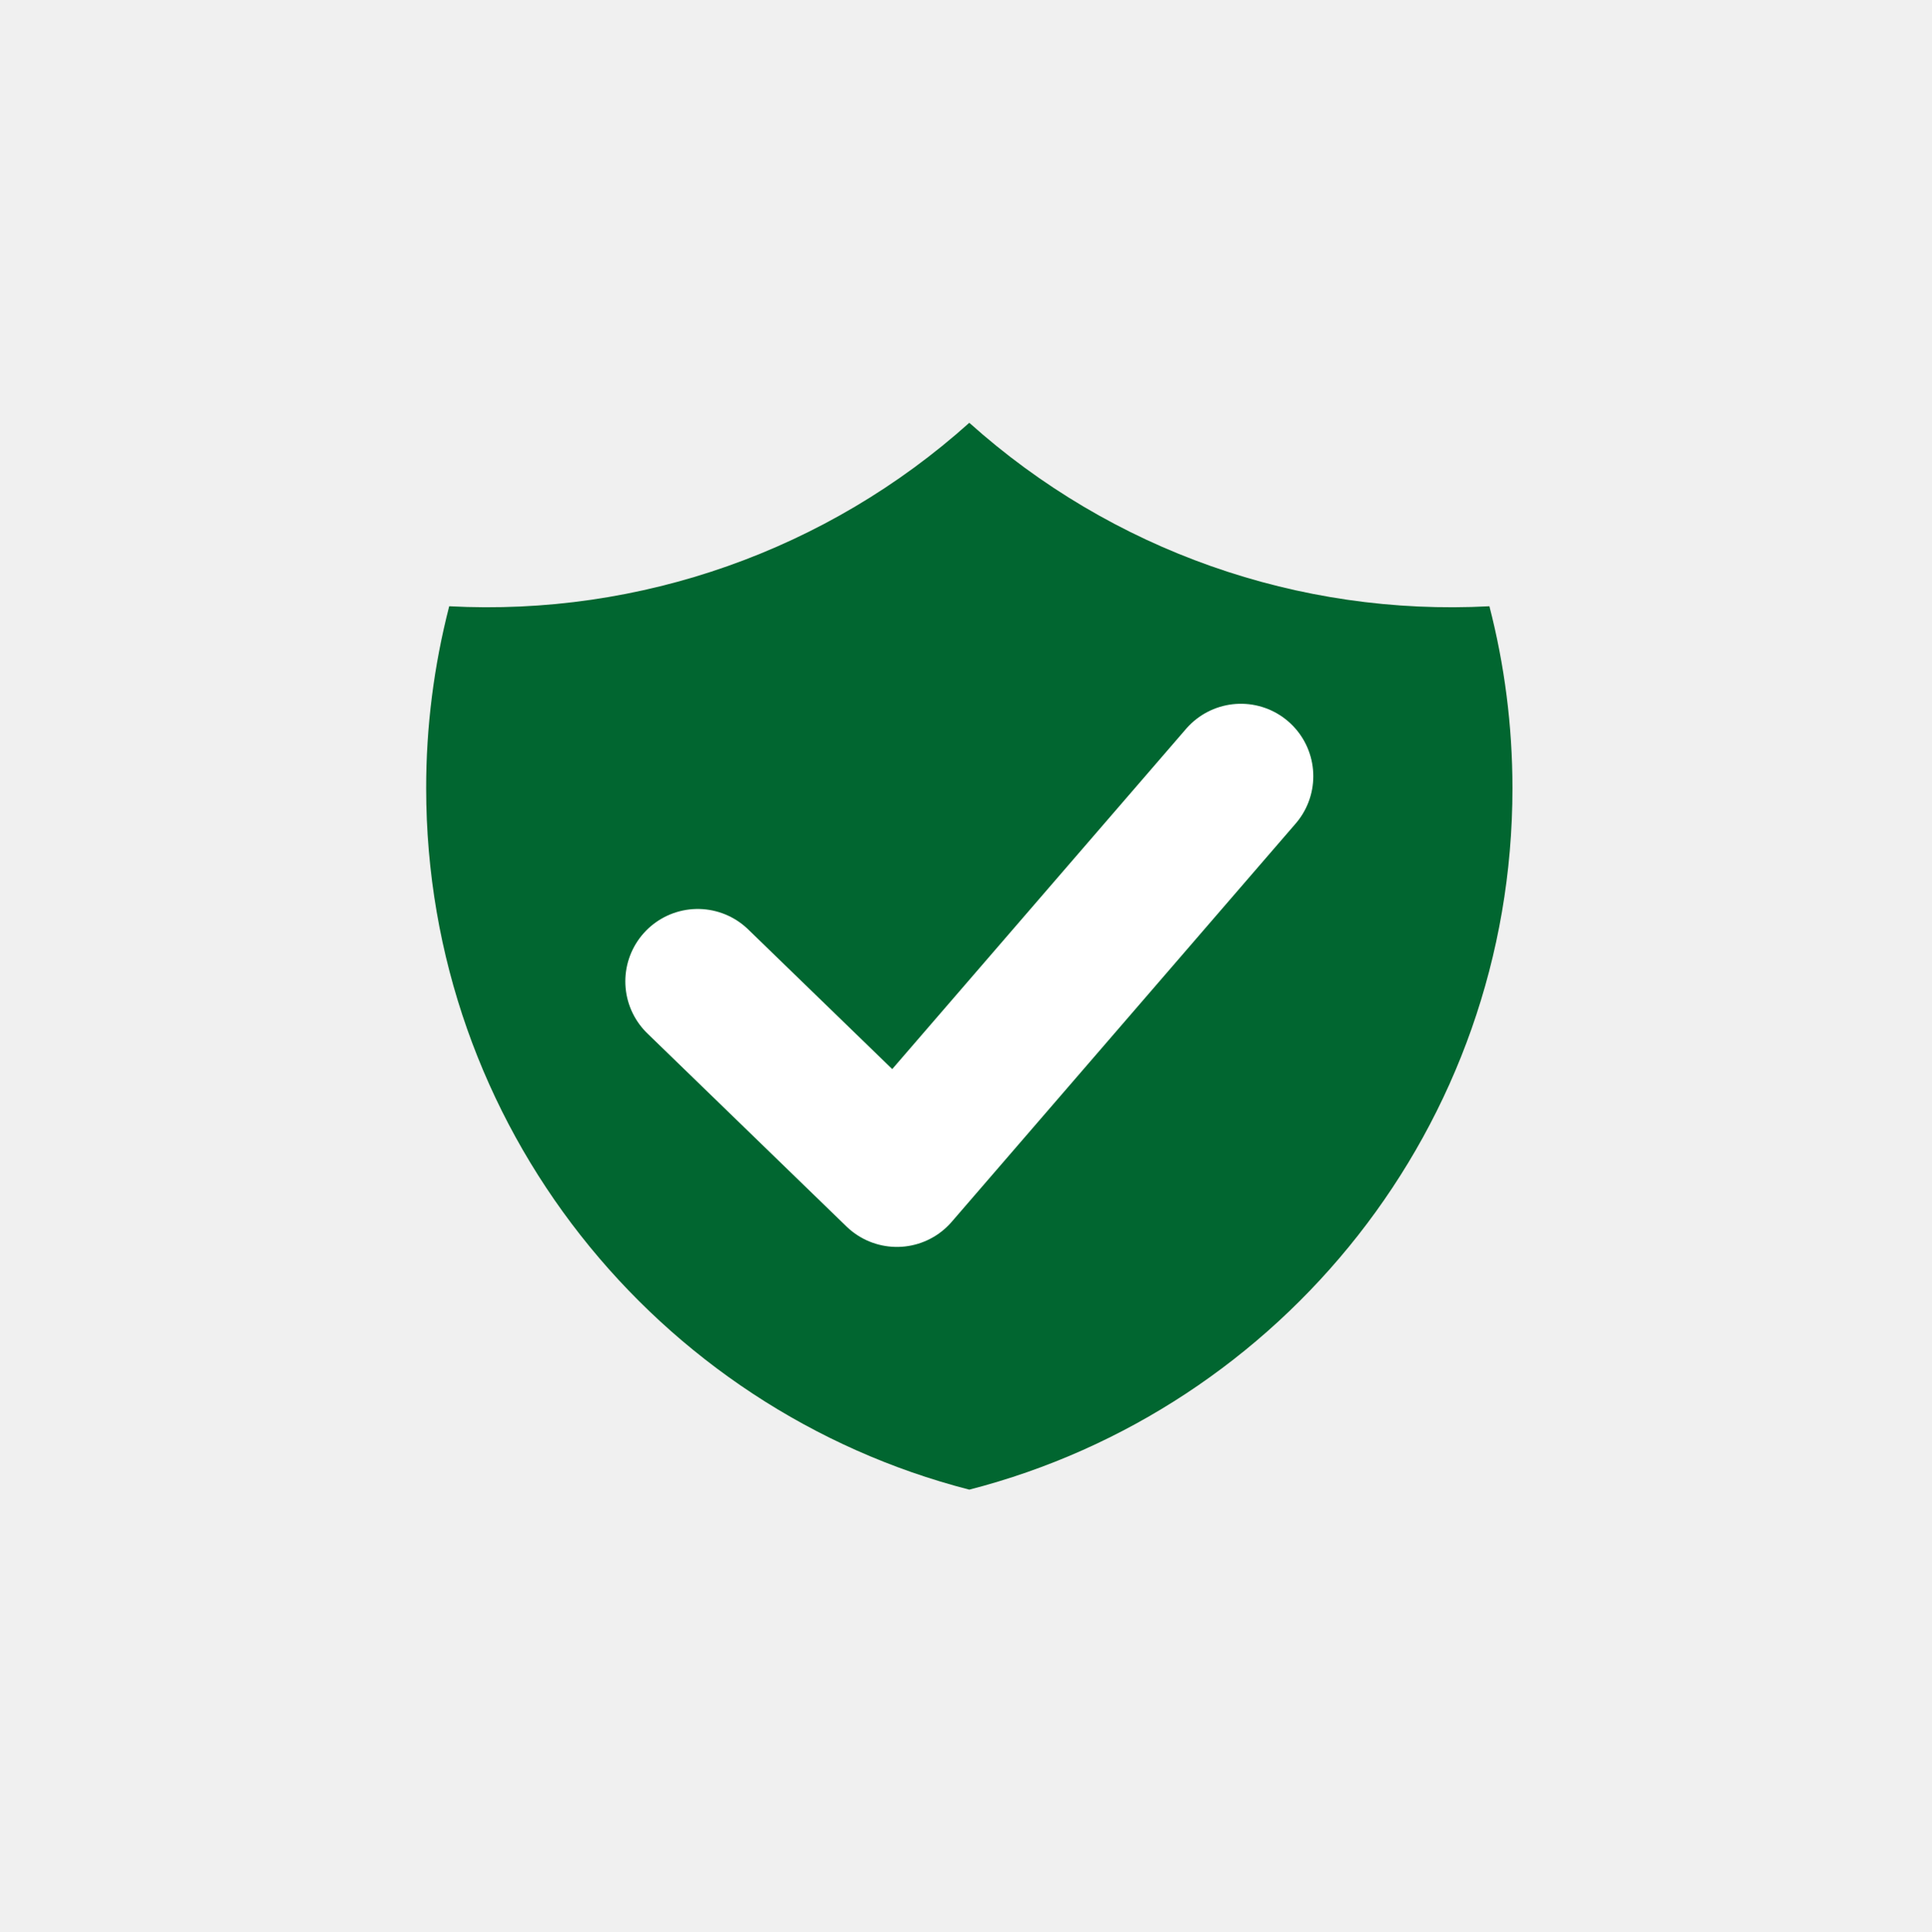
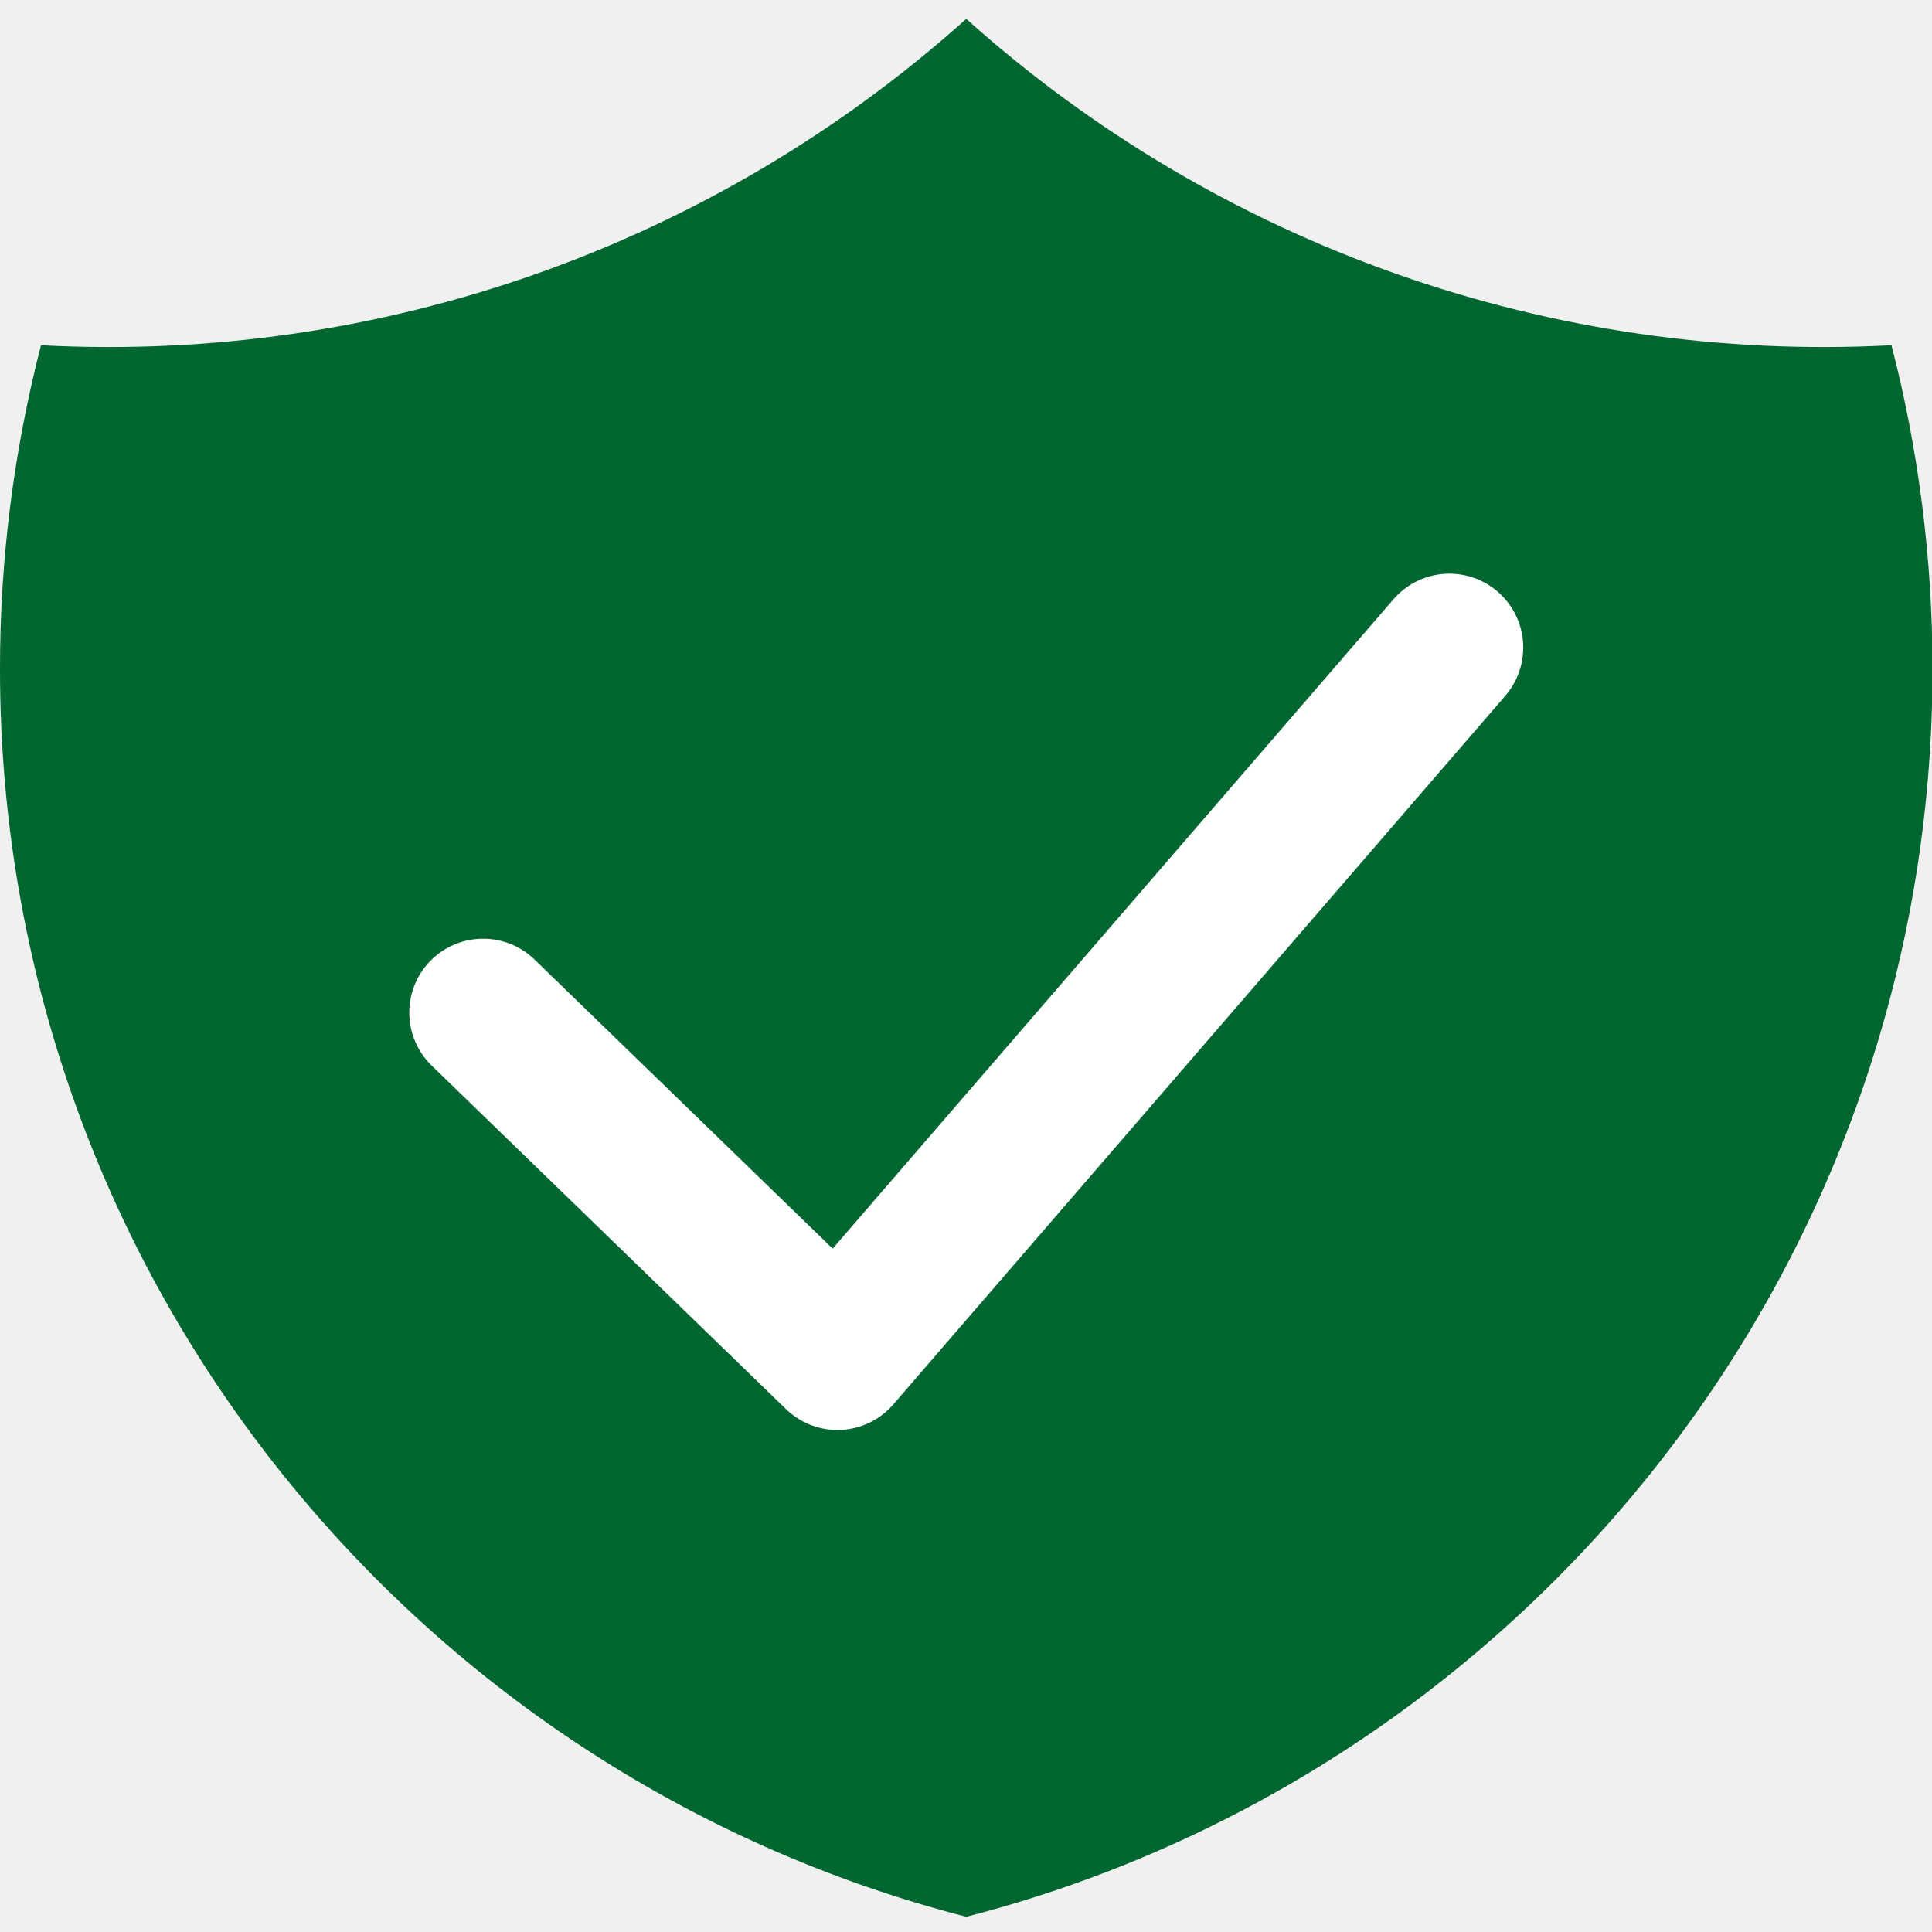
- <svg xmlns="http://www.w3.org/2000/svg" width="261" height="261" viewBox="0 0 261 261" fill="none">
-   <g transform="translate(0.5 0.5) scale(8.15625)">
-     <path d="M24.618 9.984C21.456 10.152 18.357 9.059 16 6.944C13.643 9.059 10.544 10.152 7.382 9.984C7.128 10.97 6.999 11.983 7 13C7 18.591 10.824 23.29 16 24.622C21.176 23.29 25 18.592 25 13C25 11.958 24.867 10.948 24.618 9.984Z" fill="#016630" />
-     <path d="M11.5 16.2 L14.8 19.4 L20.5 12.8" stroke="white" stroke-width="2.4" stroke-linecap="round" stroke-linejoin="round" fill="none" />
+ <svg xmlns="http://www.w3.org/2000/svg" width="256" height="256" viewBox="0 0 256 256" fill="none">
+   <g clip-path="url(#clip0_7_91)">
+     <path d="M250.633 45.747C205.652 48.136 161.56 32.582 128.034 2.5C94.507 32.582 50.415 48.136 5.434 45.747C1.814 59.762 -0.012 74.178 5.55375e-05 88.652C5.55375e-05 168.189 54.4 235.037 128.034 253.986C201.667 235.037 256.067 168.203 256.067 88.652C256.067 73.828 254.175 59.46 250.633 45.747Z" fill="#016630" />
+     <path d="M64.017 134.171L110.963 179.694L192.051 85.802" stroke="white" stroke-width="19.575" stroke-linecap="round" stroke-linejoin="round" />
  </g>
+   <defs>
+     <clipPath id="clip0_7_91">
+       <rect width="256" height="256" fill="white" />
+     </clipPath>
+   </defs>
</svg>
